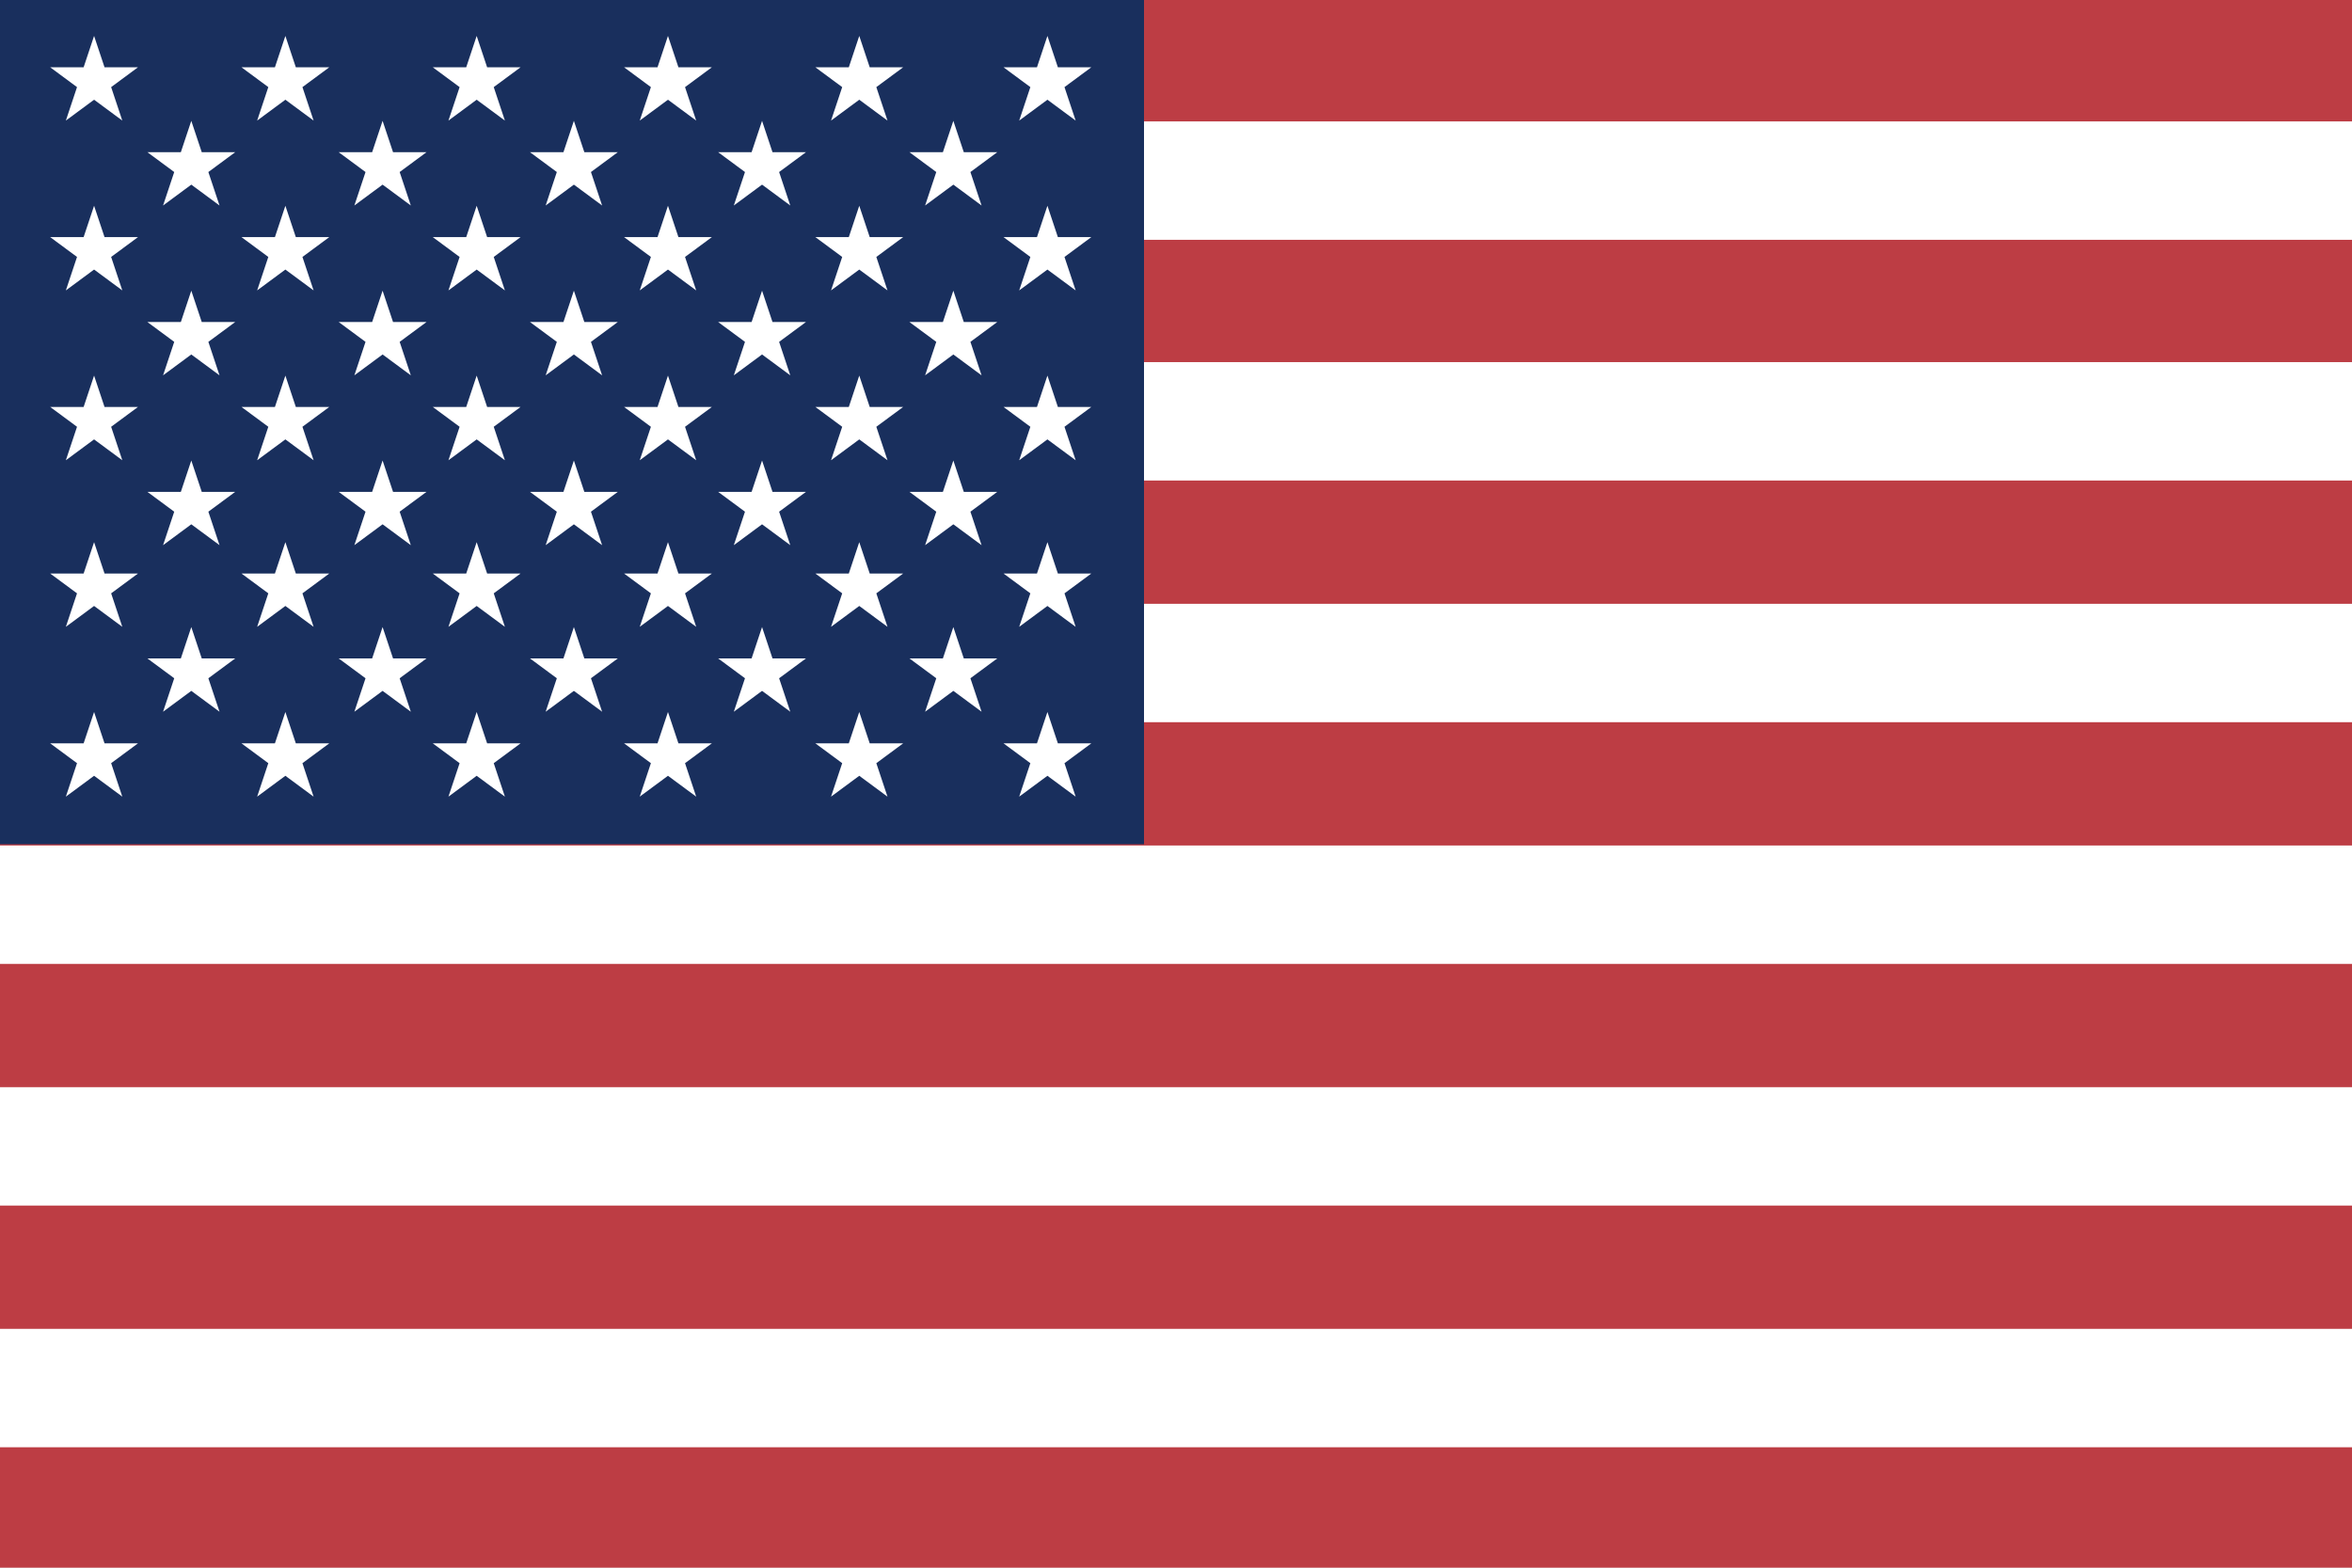
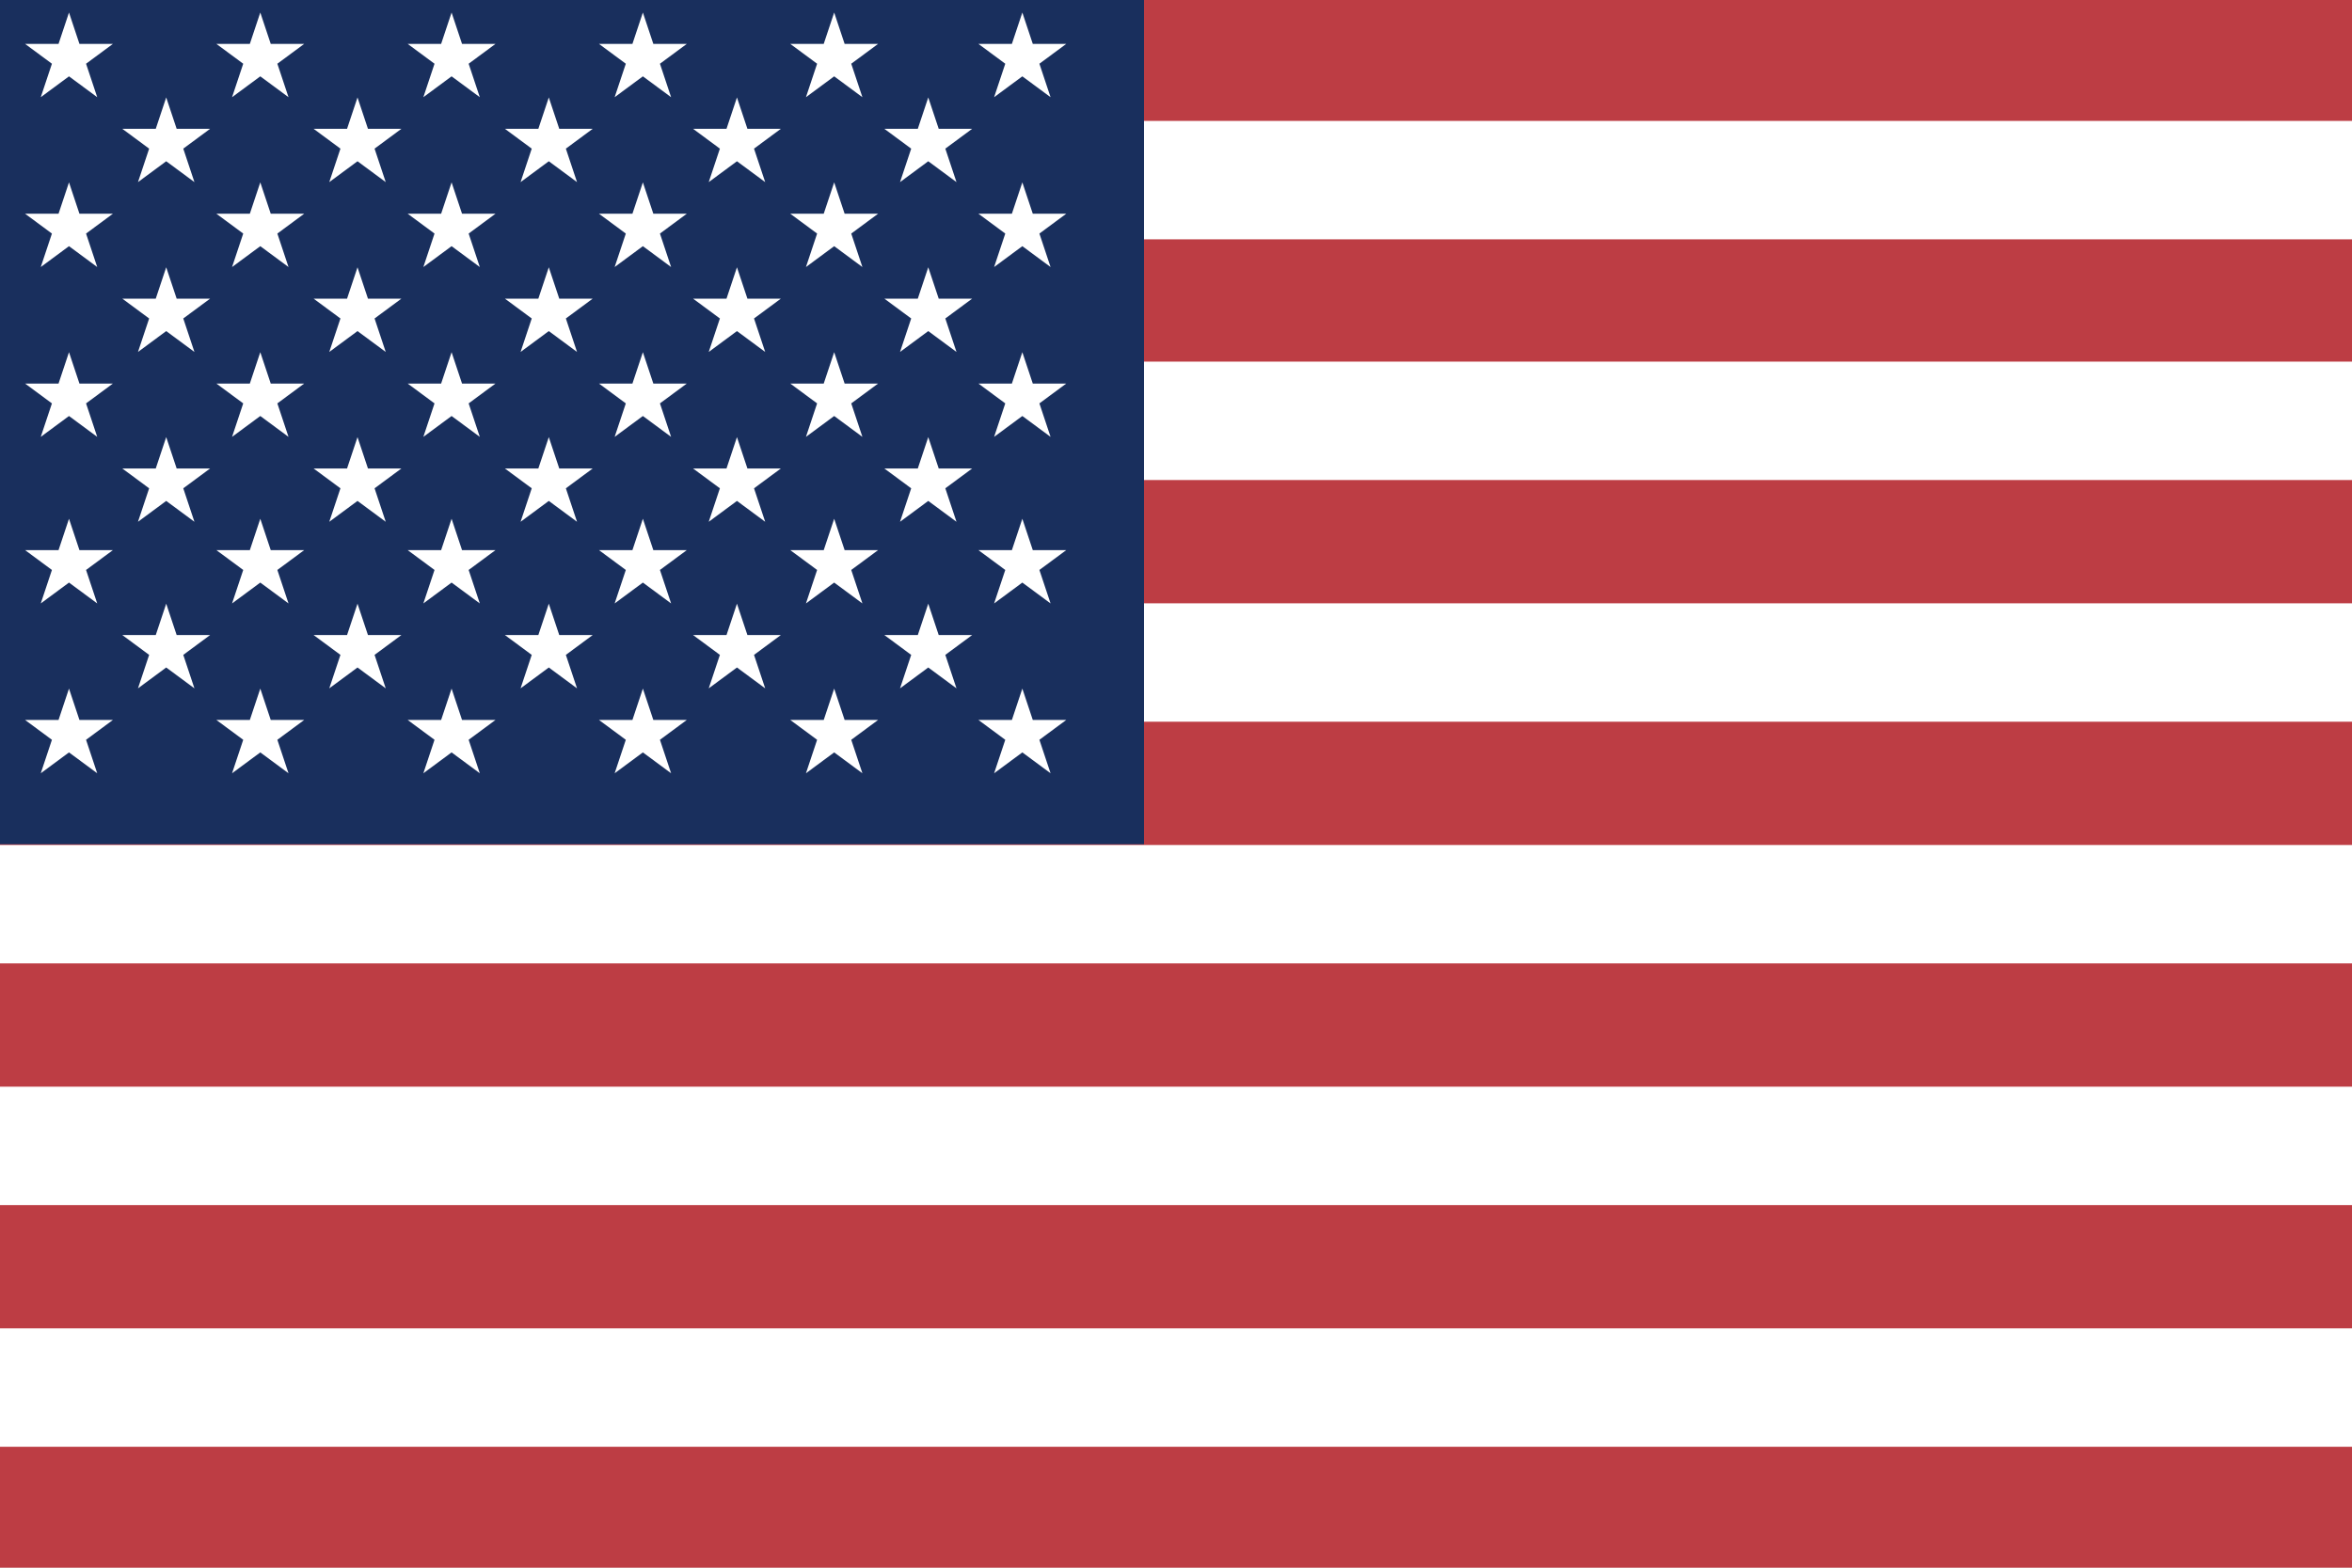
<svg xmlns="http://www.w3.org/2000/svg" id="flag-icons-us" viewBox="0 0 750 500" version="1.1" width="750" height="500">
  <defs id="defs5" />
-   <path fill="#bd3d44" d="M 0,0 H 750 V 500 H 0" id="path1" style="stroke-width:1" />
-   <path stroke="#ffffff" stroke-width="37.763" d="M 0,57.604 H 750 M 0,134.375 H 750 M 0,211.458 H 750 M 0,288.542 H 750 M 0,365.625 H 750 M 0,442.708 h 750" id="path2" />
-   <path fill="#192f5d" d="M 0,0 H 364.8 V 269.271 H 0" id="path3" style="stroke-width:1" />
+   <path fill="#bd3d44" d="M 0,0 H 750 V 500 H 0" id="path1" style="stroke-width:1" mask="none" />
+   <path stroke="#ffffff" stroke-width="37.763" d="M 0,57.448 H 750 M 0,134.219 H 750 M 0,211.302 H 750 M 0,288.385 H 750 M 0,365.469 H 750 M 0,442.552 h 750" id="path2" mask="none" clip-path="none" />
+   <path fill="#192f5d" d="M 0,0 H 364.8 V 269.271 H 0" id="path3" style="stroke-width:1" mask="none" />
  <marker id="us-a" markerHeight="30" markerWidth="30" transform="translate(0,20)">
    <path fill="#ffffff" d="M 14,0 23,27 0,10 H 28 L 5,27 Z" id="path4" />
  </marker>
-   <path fill="none" marker-mid="url(#us-a)" d="m 0,0 16,11.458 h 61 61 61 61 60 L 47,38.542 h 61 61 60 61 L 16,65.625 h 61 61 61 61 60 L 47,92.708 h 61 61 60 61 L 16,119.792 h 61 61 61 61 60 L 47,146.875 h 61 61 60 61 L 16,172.917 h 61 61 61 61 60 L 47,200 h 61 61 60 61 L 16,227.083 h 61 61 61 61 60 z" id="path5" style="stroke-width:1" />
+   <path fill="none" marker-mid="url(#us-a)" d="M -8,-7.458 8,4 h 61 61 61 61 60 L 39,31.083 h 61 61 60 61 L 8,58.167 h 61 61 61 61 60 L 39,85.25 h 61 61 60 61 L 8,112.333 h 61 61 61 61 60 L 39,139.417 h 61 61 60 61 L 8,165.458 h 61 61 61 61 60 L 39,192.542 h 61 61 60 61 L 8,219.625 h 61 61 61 61 60 z" id="path118" style="stroke-width:1" mask="none" />
</svg>
